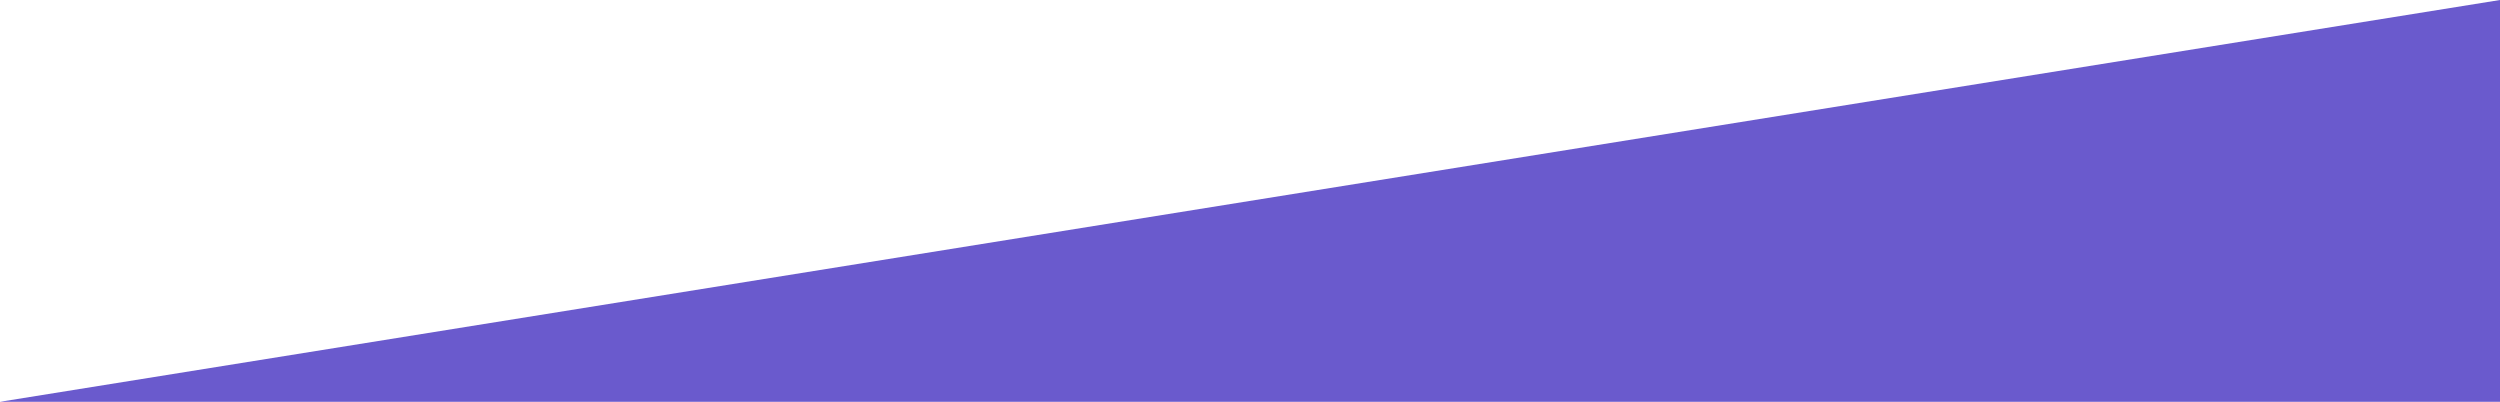
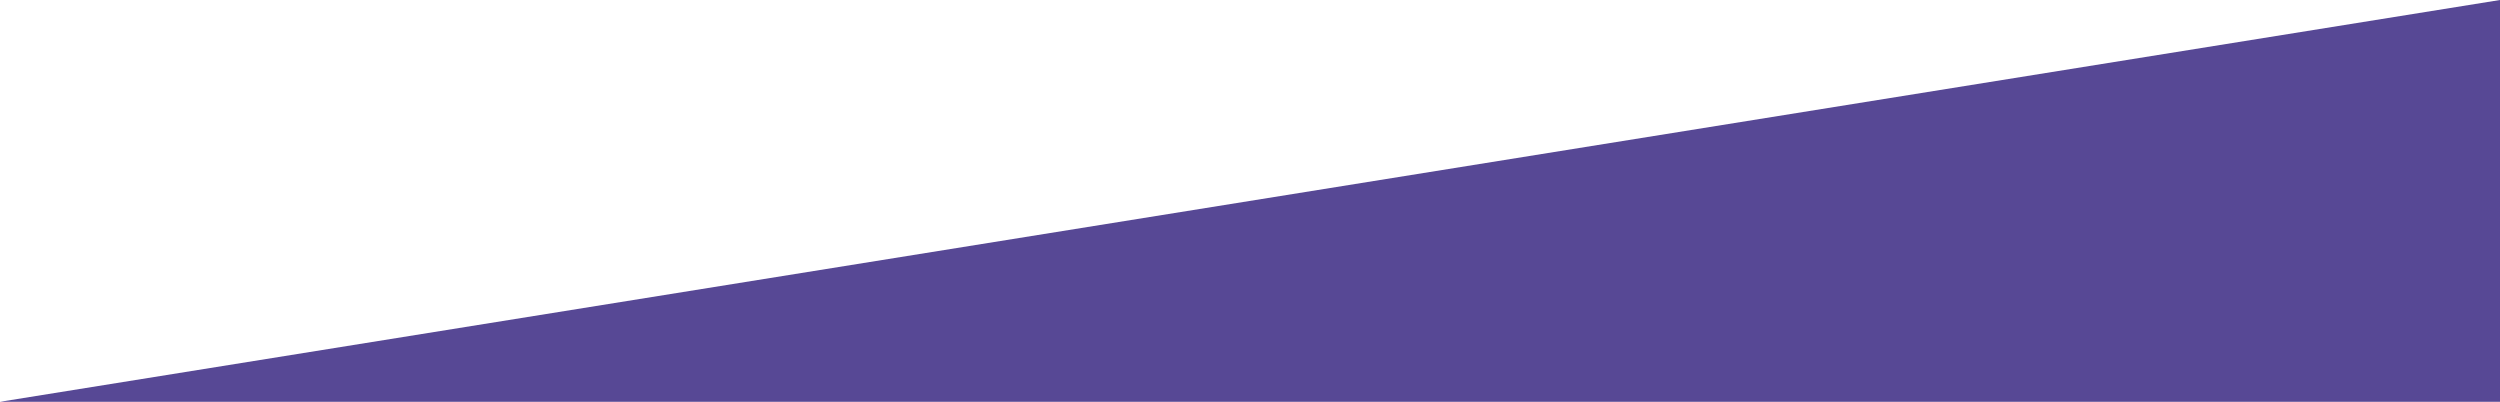
- <svg xmlns="http://www.w3.org/2000/svg" style="isolation:isolate" viewBox="-7 1365 168 27" width="168pt" height="27pt">
-   <path d=" M -7 1392 L 161 1365 L 161 1392 L -7 1392 Z " fill="rgb(106,90,205)" />
+ <svg xmlns="http://www.w3.org/2000/svg" style="isolation:isolate" viewBox="622 304 168 27" width="168pt" height="27pt">
+   <path d=" M 622 331 L 790 304 L 790 331 L 622 331 Z " fill="rgb(87,72,149)" />
</svg>
